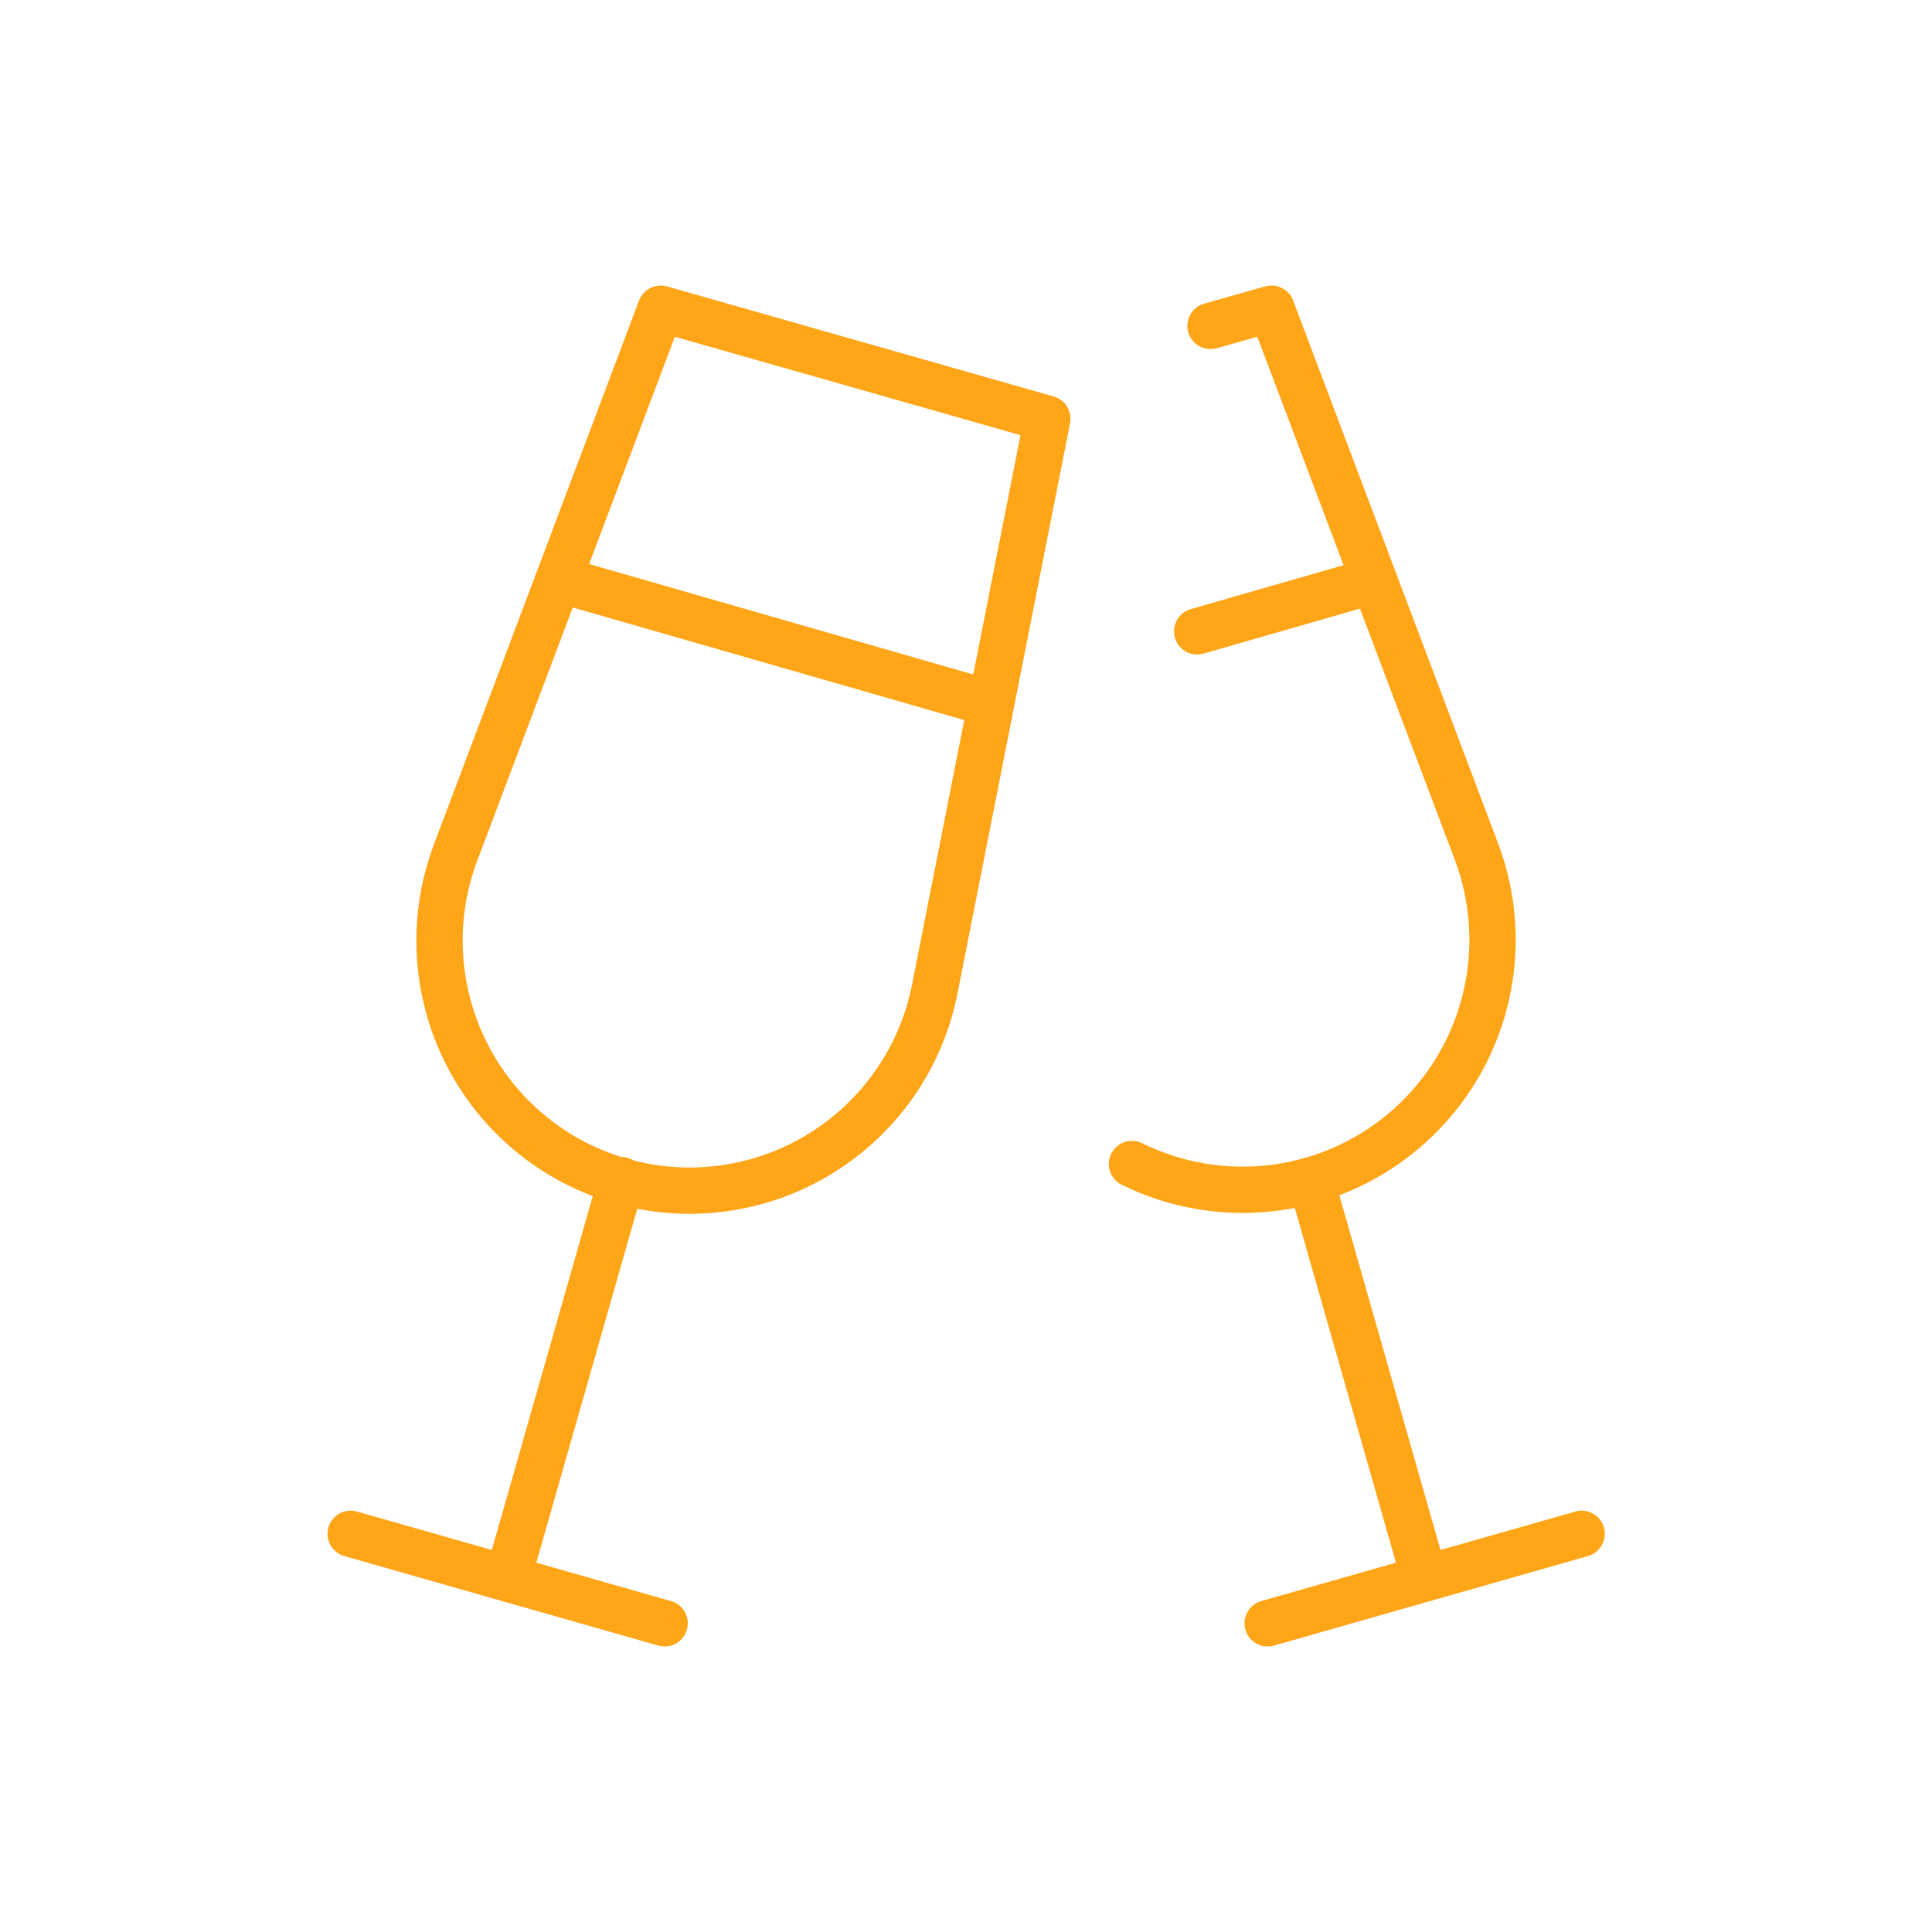
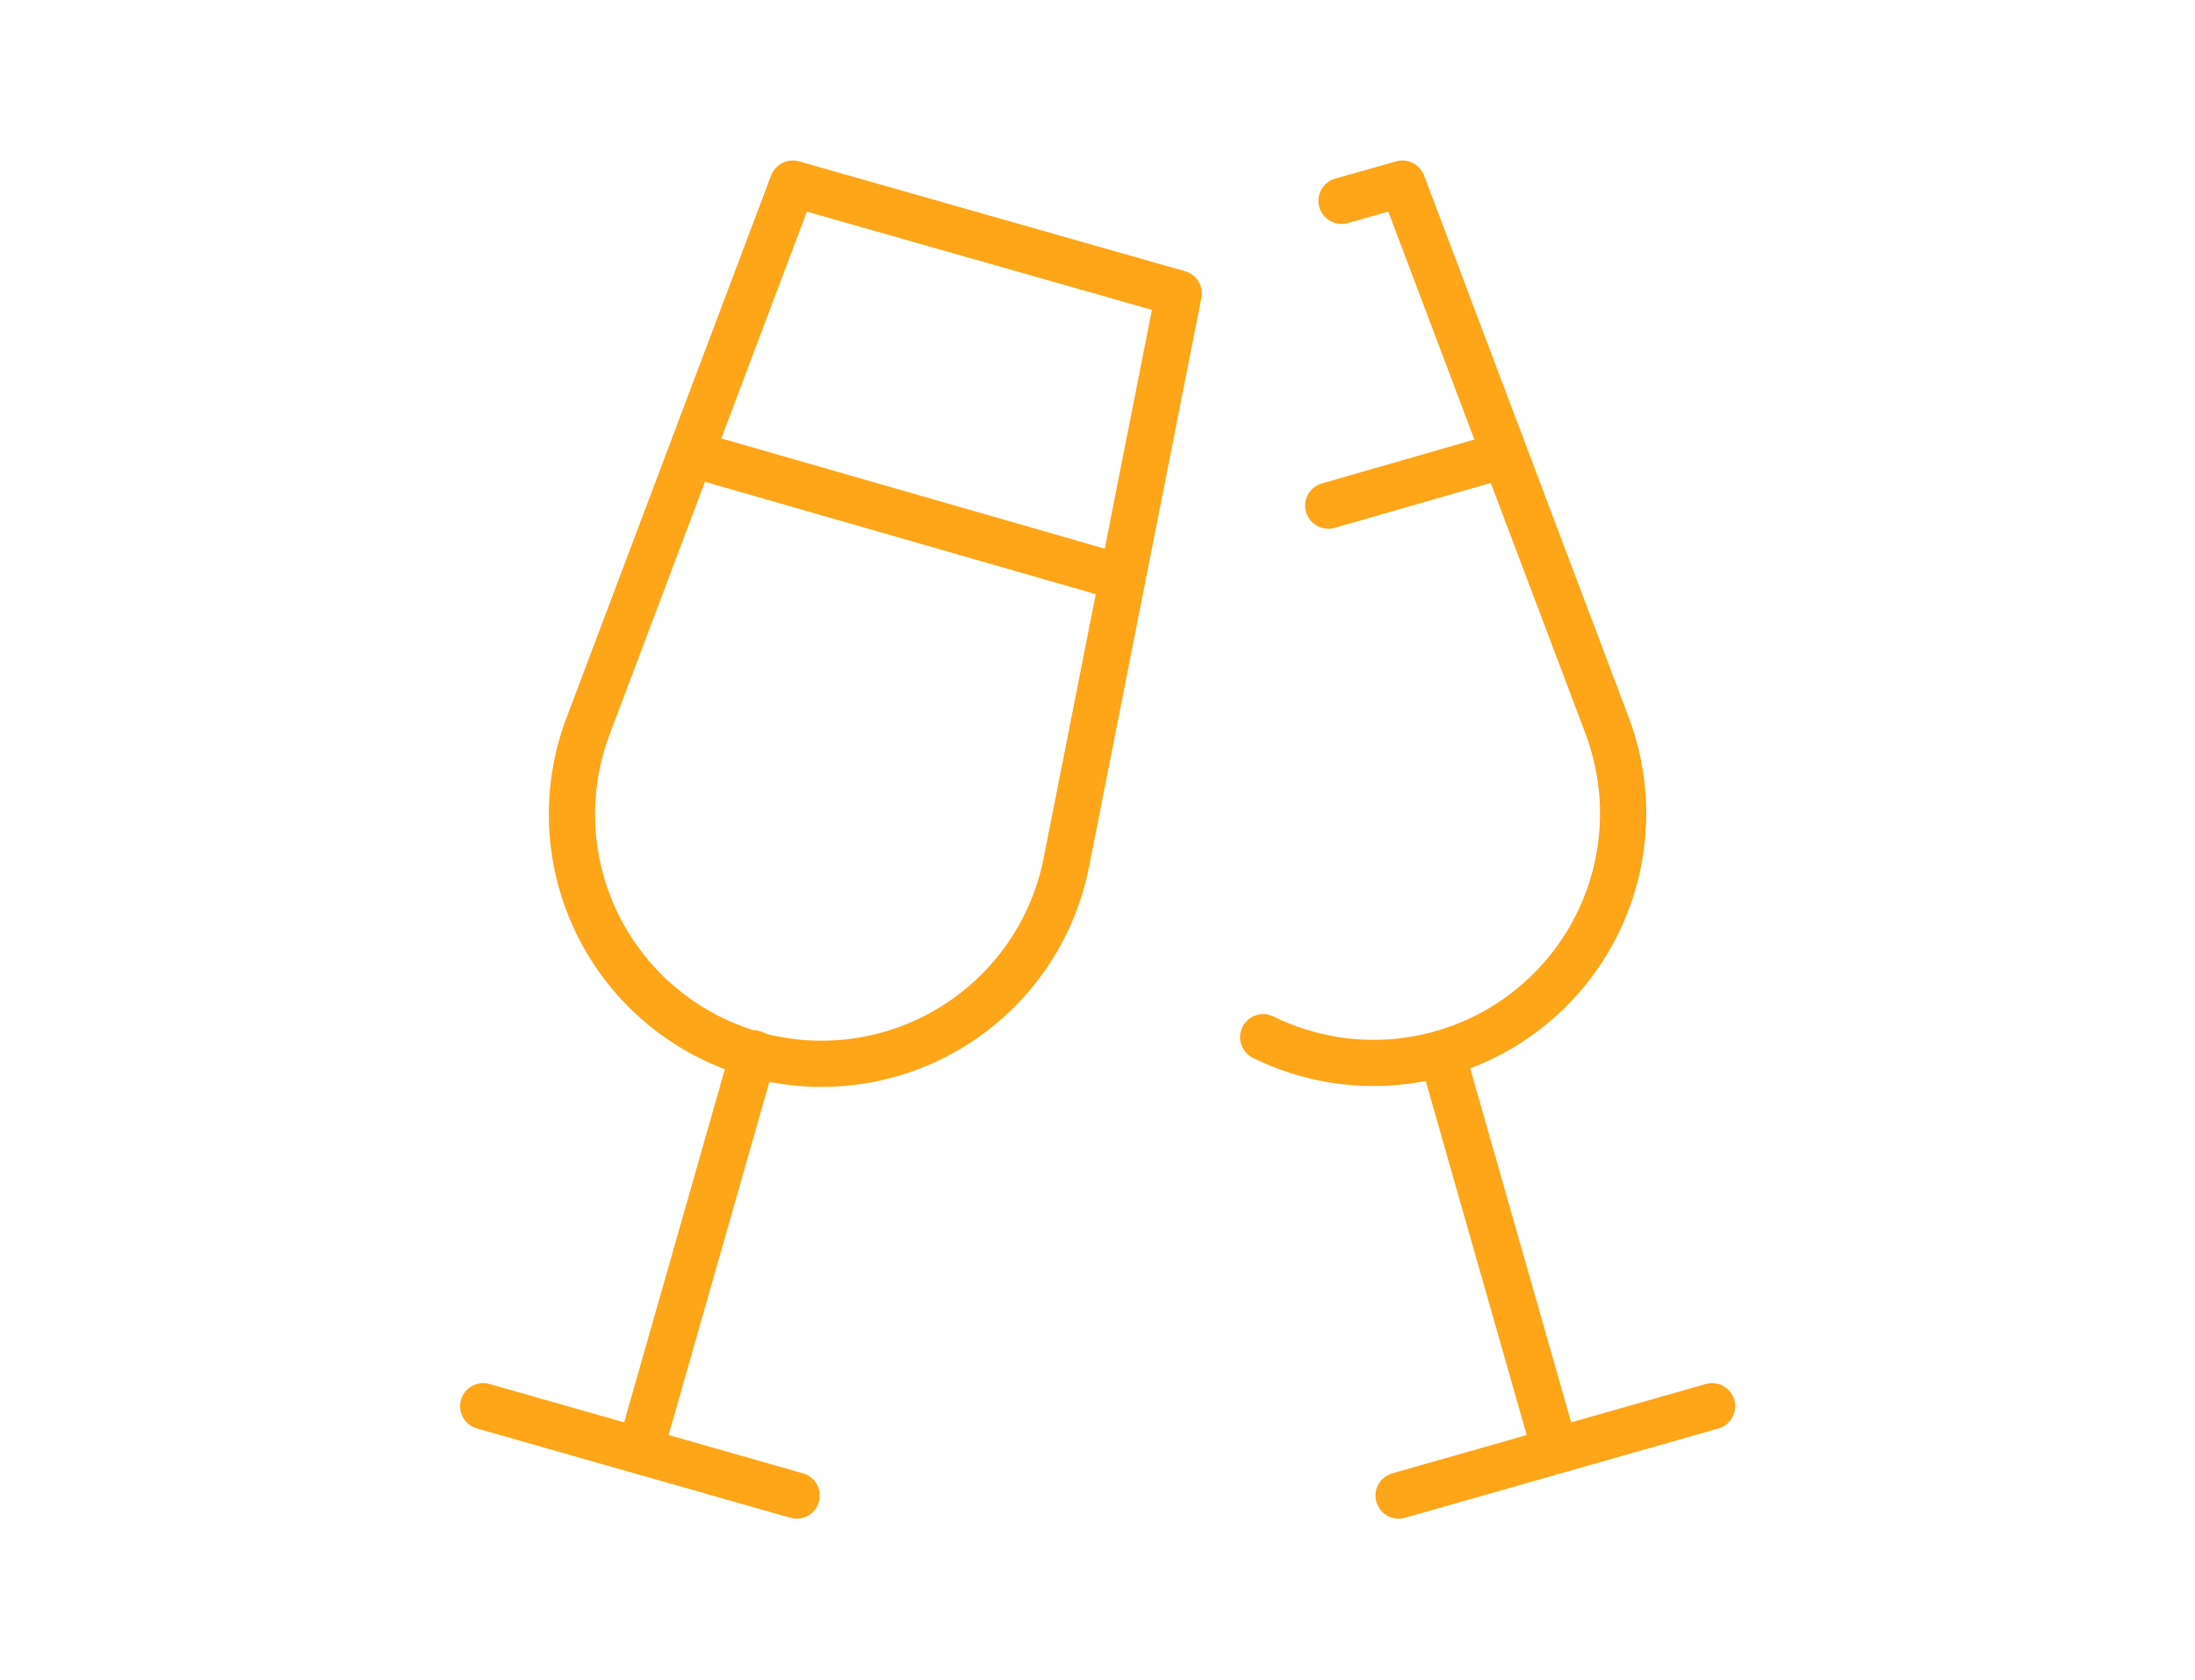
- <svg xmlns="http://www.w3.org/2000/svg" viewBox="83.70 37.02 62.59 62.59" fill="none">
+ <svg xmlns="http://www.w3.org/2000/svg" width="230" height="176" viewBox="87.74 41.06 54.51 54.51" fill="none">
  <path d="M103.83 75.251L100.148 88.163M95.06 86.71L105.232 89.61M98.471 64.609L105.105 47.02L117.63 50.586L113.989 69.032C113.776 70.134 113.336 71.18 112.697 72.103C112.058 73.026 111.234 73.806 110.278 74.394C109.322 74.982 108.253 75.365 107.141 75.518C106.029 75.671 104.897 75.591 103.818 75.283C102.738 74.975 101.734 74.447 100.87 73.73C100.006 73.014 99.3 72.126 98.797 71.122C98.294 70.118 98.005 69.021 97.949 67.9C97.893 66.779 98.071 65.658 98.471 64.609Z" stroke="#FFA518" stroke-width="1.5" stroke-linecap="round" stroke-linejoin="round" />
  <path d="M101.793 55.787L115.802 59.816" stroke="#FFA518" stroke-width="1.5" />
  <path d="M120.372 74.73C121.829 75.449 123.469 75.713 125.078 75.488C126.688 75.262 128.192 74.558 129.395 73.466C130.599 72.375 131.447 70.946 131.828 69.367C132.209 67.787 132.106 66.129 131.532 64.609L124.891 47.02L122.916 47.579M126.17 75.251L129.852 88.163M134.94 86.71L124.767 89.61M128.206 55.828L122.484 57.474" stroke="#FFA518" stroke-width="1.5" stroke-linecap="round" stroke-linejoin="round" />
</svg>
